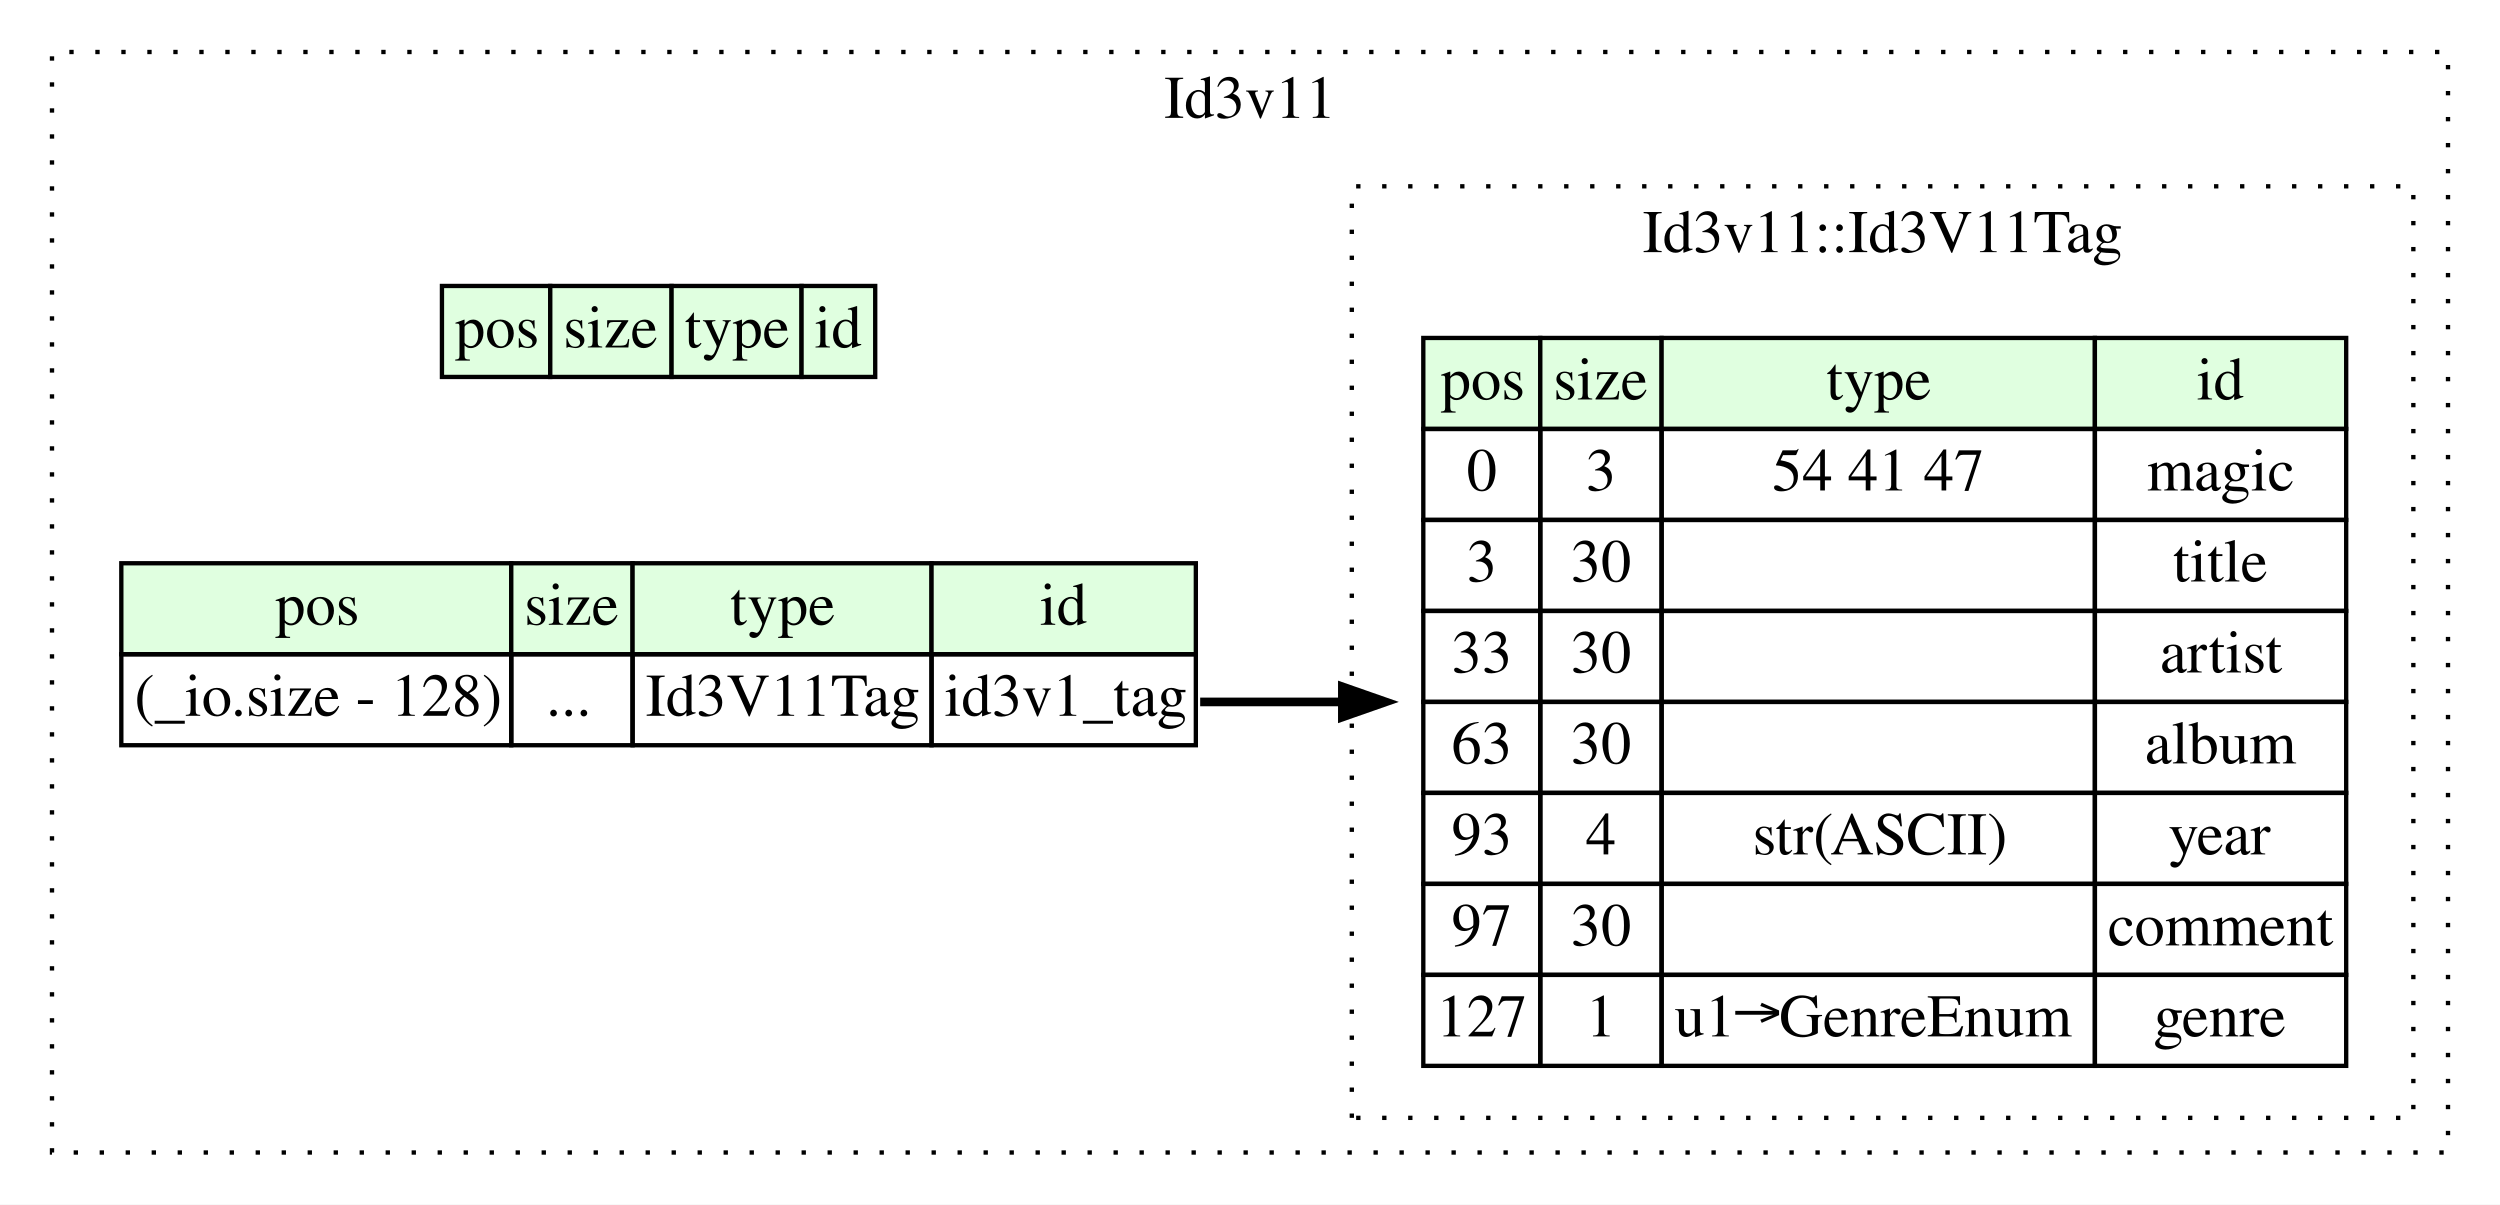
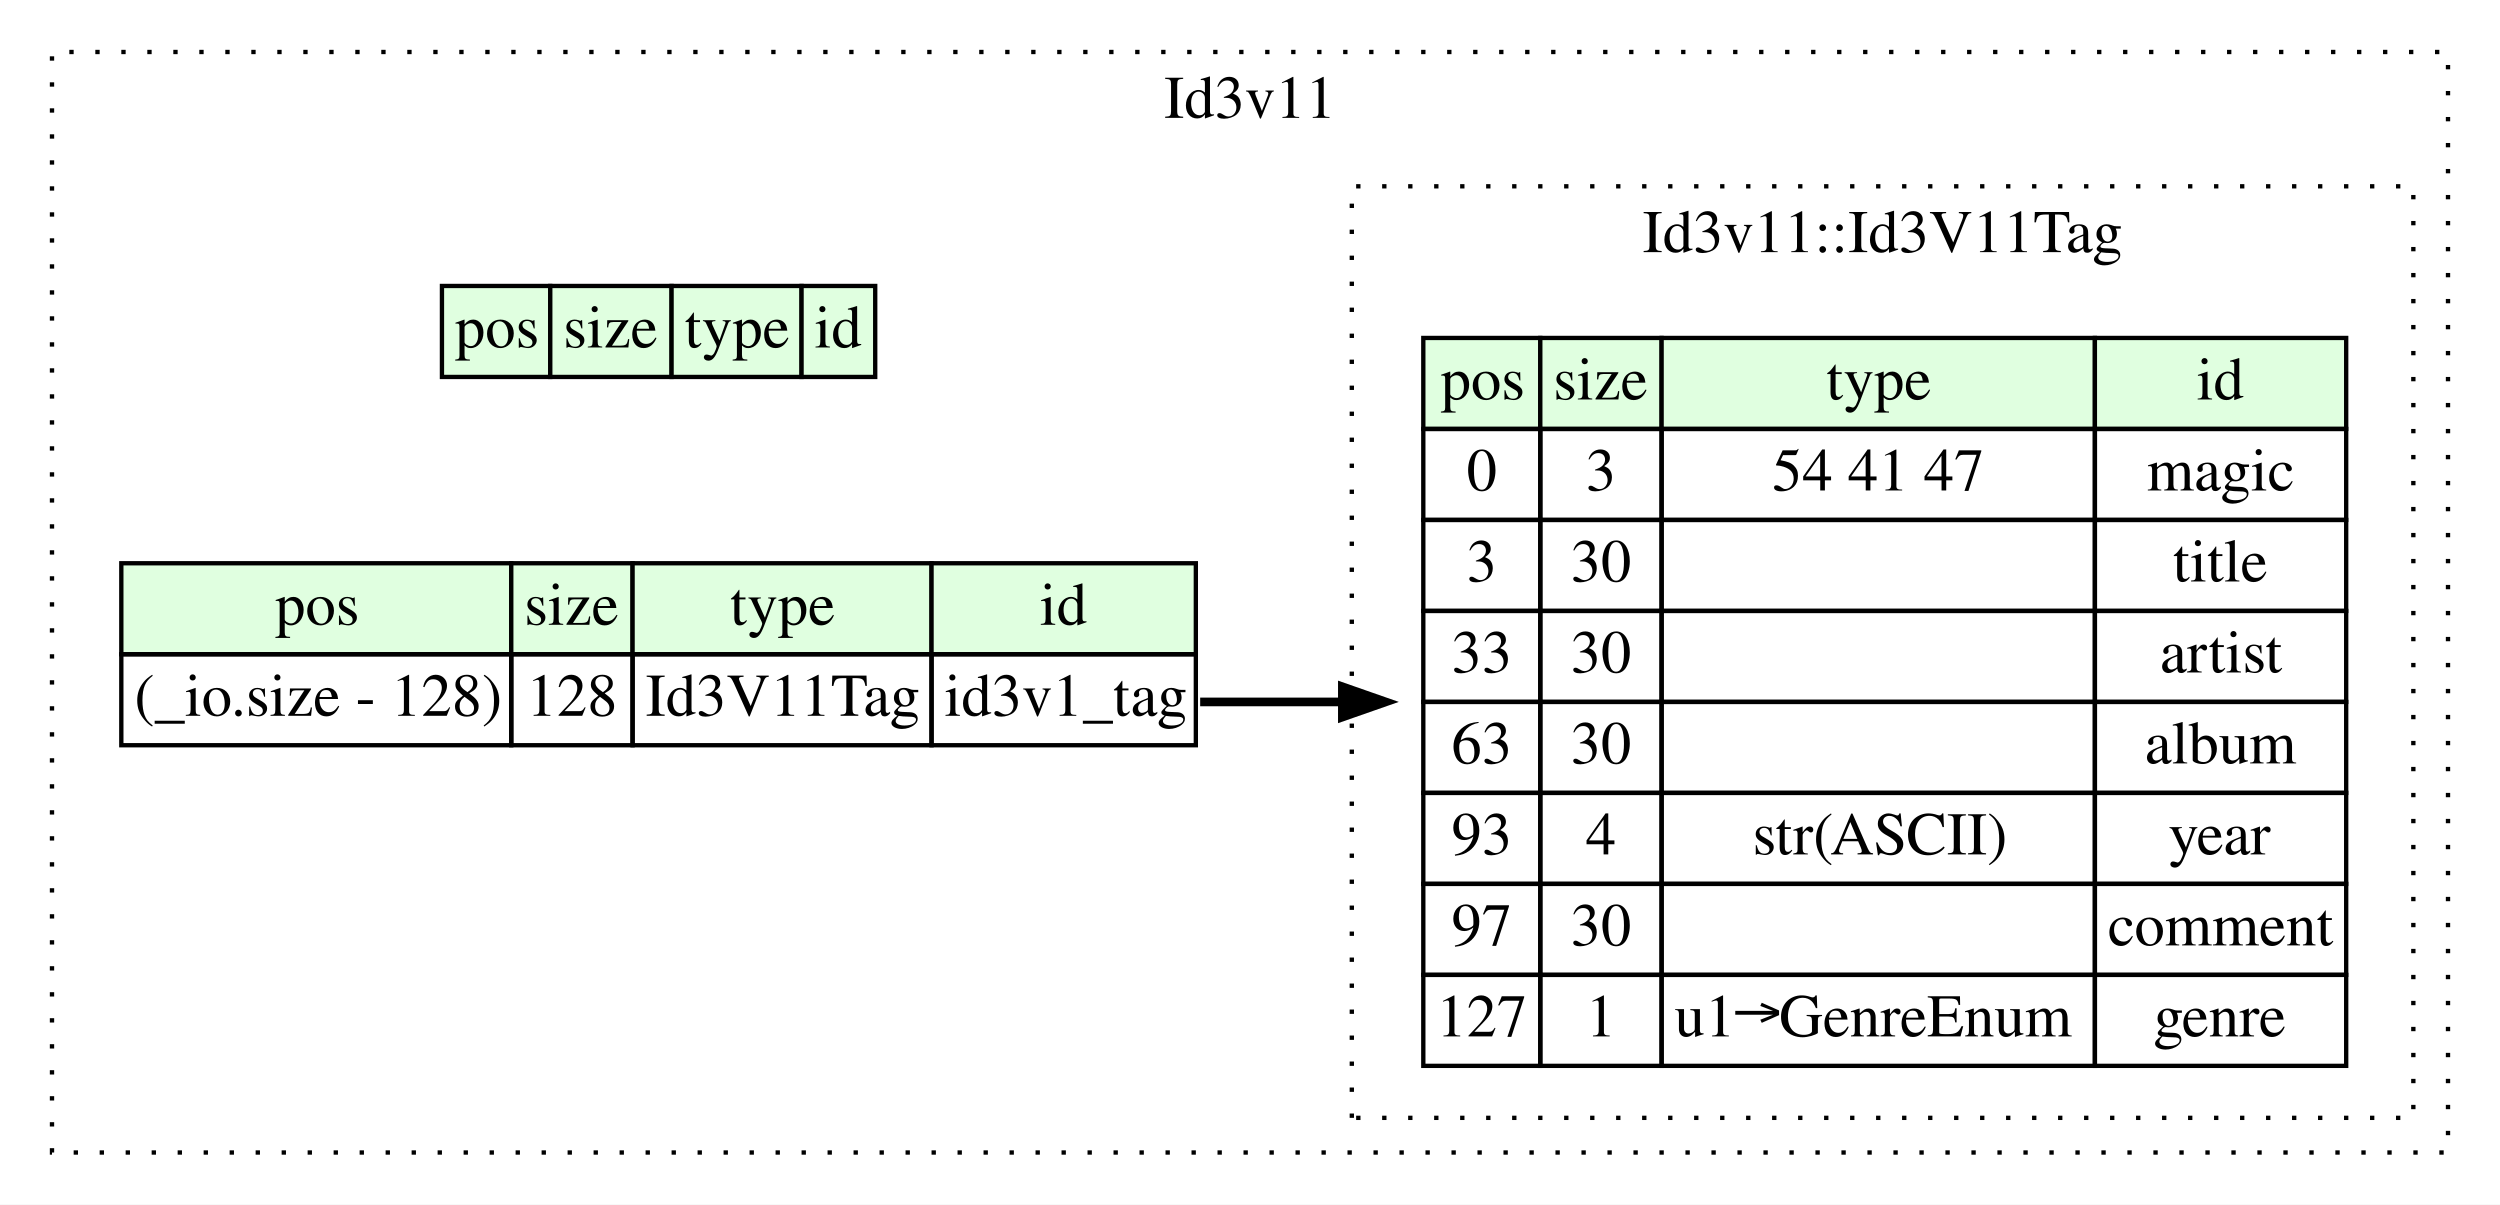
<svg xmlns="http://www.w3.org/2000/svg" width="577pt" height="278pt" viewBox="0.00 0.00 577.00 278.00">
  <g id="graph0" class="graph" transform="scale(1 1) rotate(0) translate(4 274)">
    <polygon fill="white" stroke="none" points="-4,4 -4,-274 573,-274 573,4 -4,4" />
    <g id="clust1" class="cluster">
      <polygon fill="none" stroke="black" stroke-dasharray="1,5" points="8,-8 8,-262 561,-262 561,-8 8,-8" />
      <text text-anchor="middle" x="284.5" y="-246.8" font-family="Times,serif" font-size="14.00">Id3v11</text>
    </g>
    <g id="clust2" class="cluster">
      <polygon fill="none" stroke="black" stroke-dasharray="1,5" points="308,-16 308,-231 553,-231 553,-16 308,-16" />
      <text text-anchor="middle" x="430.5" y="-215.8" font-family="Times,serif" font-size="14.00">Id3v11::Id3V11Tag</text>
    </g>
    <g id="node1" class="node">
      <polygon fill="#e0ffe0" stroke="none" points="98,-187 98,-208 123,-208 123,-187 98,-187" />
      <polygon fill="none" stroke="black" points="98,-187 98,-208 123,-208 123,-187 98,-187" />
      <text text-anchor="start" x="101" y="-193.8" font-family="Times,serif" font-size="14.00">pos</text>
      <polygon fill="#e0ffe0" stroke="none" points="123,-187 123,-208 151,-208 151,-187 123,-187" />
      <polygon fill="none" stroke="black" points="123,-187 123,-208 151,-208 151,-187 123,-187" />
      <text text-anchor="start" x="126" y="-193.8" font-family="Times,serif" font-size="14.00">size</text>
      <polygon fill="#e0ffe0" stroke="none" points="151,-187 151,-208 181,-208 181,-187 151,-187" />
      <polygon fill="none" stroke="black" points="151,-187 151,-208 181,-208 181,-187 151,-187" />
      <text text-anchor="start" x="154" y="-193.8" font-family="Times,serif" font-size="14.00">type</text>
      <polygon fill="#e0ffe0" stroke="none" points="181,-187 181,-208 198,-208 198,-187 181,-187" />
      <polygon fill="none" stroke="black" points="181,-187 181,-208 198,-208 198,-187 181,-187" />
      <text text-anchor="start" x="184" y="-193.8" font-family="Times,serif" font-size="14.00">id</text>
    </g>
    <g id="node2" class="node">
      <polygon fill="#e0ffe0" stroke="none" points="24,-123 24,-144 114,-144 114,-123 24,-123" />
      <polygon fill="none" stroke="black" points="24,-123 24,-144 114,-144 114,-123 24,-123" />
      <text text-anchor="start" x="59.5" y="-129.8" font-family="Times,serif" font-size="14.00">pos</text>
      <polygon fill="#e0ffe0" stroke="none" points="114,-123 114,-144 142,-144 142,-123 114,-123" />
      <polygon fill="none" stroke="black" points="114,-123 114,-144 142,-144 142,-123 114,-123" />
      <text text-anchor="start" x="117" y="-129.8" font-family="Times,serif" font-size="14.00">size</text>
      <polygon fill="#e0ffe0" stroke="none" points="142,-123 142,-144 211,-144 211,-123 142,-123" />
      <polygon fill="none" stroke="black" points="142,-123 142,-144 211,-144 211,-123 142,-123" />
      <text text-anchor="start" x="164.5" y="-129.8" font-family="Times,serif" font-size="14.00">type</text>
      <polygon fill="#e0ffe0" stroke="none" points="211,-123 211,-144 272,-144 272,-123 211,-123" />
      <polygon fill="none" stroke="black" points="211,-123 211,-144 272,-144 272,-123 211,-123" />
      <text text-anchor="start" x="236" y="-129.8" font-family="Times,serif" font-size="14.00">id</text>
      <polygon fill="none" stroke="black" points="24,-102 24,-123 114,-123 114,-102 24,-102" />
      <text text-anchor="start" x="27" y="-108.8" font-family="Times,serif" font-size="14.00">(_io.size - 128)</text>
      <polygon fill="none" stroke="black" points="114,-102 114,-123 142,-123 142,-102 114,-102" />
-       <text text-anchor="start" x="122" y="-108.8" font-family="Times,serif" font-size="14.00">...</text>
+       <text text-anchor="start" x="117.5" y="-108.8" font-family="Times,serif" font-size="14.00">128</text>
      <polygon fill="none" stroke="black" points="142,-102 142,-123 211,-123 211,-102 142,-102" />
      <text text-anchor="start" x="145" y="-108.8" font-family="Times,serif" font-size="14.00">Id3V11Tag</text>
      <polygon fill="none" stroke="black" points="211,-102 211,-123 272,-123 272,-102 211,-102" />
      <text text-anchor="start" x="214" y="-108.8" font-family="Times,serif" font-size="14.00">id3v1_tag</text>
    </g>
    <g id="node3" class="node">
      <polygon fill="#e0ffe0" stroke="none" points="324.5,-175 324.5,-196 351.5,-196 351.5,-175 324.5,-175" />
      <polygon fill="none" stroke="black" points="324.5,-175 324.5,-196 351.5,-196 351.5,-175 324.5,-175" />
      <text text-anchor="start" x="328.5" y="-181.8" font-family="Times,serif" font-size="14.00">pos</text>
      <polygon fill="#e0ffe0" stroke="none" points="351.5,-175 351.5,-196 379.5,-196 379.5,-175 351.5,-175" />
      <polygon fill="none" stroke="black" points="351.5,-175 351.5,-196 379.5,-196 379.5,-175 351.5,-175" />
      <text text-anchor="start" x="354.5" y="-181.8" font-family="Times,serif" font-size="14.00">size</text>
      <polygon fill="#e0ffe0" stroke="none" points="379.5,-175 379.5,-196 479.5,-196 479.5,-175 379.5,-175" />
      <polygon fill="none" stroke="black" points="379.5,-175 379.5,-196 479.5,-196 479.5,-175 379.5,-175" />
      <text text-anchor="start" x="417.5" y="-181.8" font-family="Times,serif" font-size="14.00">type</text>
      <polygon fill="#e0ffe0" stroke="none" points="479.5,-175 479.5,-196 537.5,-196 537.5,-175 479.5,-175" />
      <polygon fill="none" stroke="black" points="479.5,-175 479.5,-196 537.5,-196 537.5,-175 479.5,-175" />
      <text text-anchor="start" x="503" y="-181.8" font-family="Times,serif" font-size="14.00">id</text>
      <polygon fill="none" stroke="black" points="324.5,-154 324.5,-175 351.5,-175 351.5,-154 324.5,-154" />
      <text text-anchor="start" x="334.5" y="-160.8" font-family="Times,serif" font-size="14.00">0</text>
      <polygon fill="none" stroke="black" points="351.5,-154 351.5,-175 379.5,-175 379.5,-154 351.5,-154" />
      <text text-anchor="start" x="362" y="-160.8" font-family="Times,serif" font-size="14.00">3</text>
      <polygon fill="none" stroke="black" points="379.5,-154 379.5,-175 479.5,-175 479.5,-154 379.5,-154" />
      <text text-anchor="start" x="405" y="-160.8" font-family="Times,serif" font-size="14.00">54 41 47</text>
      <polygon fill="none" stroke="black" points="479.5,-154 479.5,-175 537.5,-175 537.5,-154 479.5,-154" />
      <text text-anchor="start" x="491.5" y="-160.8" font-family="Times,serif" font-size="14.00">magic</text>
      <polygon fill="none" stroke="black" points="324.5,-133 324.5,-154 351.5,-154 351.5,-133 324.5,-133" />
      <text text-anchor="start" x="334.5" y="-139.8" font-family="Times,serif" font-size="14.00">3</text>
      <polygon fill="none" stroke="black" points="351.5,-133 351.5,-154 379.5,-154 379.5,-133 351.5,-133" />
      <text text-anchor="start" x="358.5" y="-139.8" font-family="Times,serif" font-size="14.00">30</text>
      <polygon fill="none" stroke="black" points="379.5,-133 379.5,-154 479.5,-154 479.5,-133 379.5,-133" />
      <polygon fill="none" stroke="black" points="479.5,-133 479.5,-154 537.5,-154 537.5,-133 479.5,-133" />
      <text text-anchor="start" x="497.5" y="-139.8" font-family="Times,serif" font-size="14.00">title</text>
      <polygon fill="none" stroke="black" points="324.5,-112 324.5,-133 351.5,-133 351.5,-112 324.5,-112" />
      <text text-anchor="start" x="331" y="-118.8" font-family="Times,serif" font-size="14.00">33</text>
      <polygon fill="none" stroke="black" points="351.5,-112 351.5,-133 379.5,-133 379.5,-112 351.5,-112" />
      <text text-anchor="start" x="358.5" y="-118.8" font-family="Times,serif" font-size="14.00">30</text>
      <polygon fill="none" stroke="black" points="379.5,-112 379.5,-133 479.5,-133 479.5,-112 379.5,-112" />
      <polygon fill="none" stroke="black" points="479.5,-112 479.5,-133 537.5,-133 537.5,-112 479.5,-112" />
      <text text-anchor="start" x="494.5" y="-118.8" font-family="Times,serif" font-size="14.00">artist</text>
      <polygon fill="none" stroke="black" points="324.5,-91 324.5,-112 351.5,-112 351.5,-91 324.5,-91" />
      <text text-anchor="start" x="331" y="-97.8" font-family="Times,serif" font-size="14.00">63</text>
      <polygon fill="none" stroke="black" points="351.5,-91 351.5,-112 379.5,-112 379.5,-91 351.5,-91" />
      <text text-anchor="start" x="358.5" y="-97.8" font-family="Times,serif" font-size="14.00">30</text>
      <polygon fill="none" stroke="black" points="379.5,-91 379.5,-112 479.5,-112 479.5,-91 379.5,-91" />
      <polygon fill="none" stroke="black" points="479.5,-91 479.5,-112 537.5,-112 537.5,-91 479.5,-91" />
      <text text-anchor="start" x="491" y="-97.8" font-family="Times,serif" font-size="14.00">album</text>
      <polygon fill="none" stroke="black" points="324.5,-70 324.5,-91 351.5,-91 351.5,-70 324.5,-70" />
      <text text-anchor="start" x="331" y="-76.8" font-family="Times,serif" font-size="14.00">93</text>
      <polygon fill="none" stroke="black" points="351.5,-70 351.5,-91 379.5,-91 379.5,-70 351.5,-70" />
      <text text-anchor="start" x="362" y="-76.8" font-family="Times,serif" font-size="14.00">4</text>
      <polygon fill="none" stroke="black" points="379.5,-70 379.5,-91 479.5,-91 479.5,-70 379.5,-70" />
      <text text-anchor="start" x="400.5" y="-76.8" font-family="Times,serif" font-size="14.00">str(ASCII)</text>
      <polygon fill="none" stroke="black" points="479.5,-70 479.5,-91 537.5,-91 537.5,-70 479.5,-70" />
      <text text-anchor="start" x="496.5" y="-76.8" font-family="Times,serif" font-size="14.00">year</text>
      <polygon fill="none" stroke="black" points="324.5,-49 324.5,-70 351.5,-70 351.5,-49 324.5,-49" />
      <text text-anchor="start" x="331" y="-55.8" font-family="Times,serif" font-size="14.00">97</text>
      <polygon fill="none" stroke="black" points="351.5,-49 351.5,-70 379.5,-70 379.5,-49 351.5,-49" />
      <text text-anchor="start" x="358.5" y="-55.8" font-family="Times,serif" font-size="14.00">30</text>
      <polygon fill="none" stroke="black" points="379.5,-49 379.5,-70 479.5,-70 479.5,-49 379.5,-49" />
      <polygon fill="none" stroke="black" points="479.5,-49 479.5,-70 537.5,-70 537.5,-49 479.5,-49" />
      <text text-anchor="start" x="482.5" y="-55.8" font-family="Times,serif" font-size="14.00">comment</text>
      <polygon fill="none" stroke="black" points="324.5,-28 324.5,-49 351.5,-49 351.5,-28 324.5,-28" />
      <text text-anchor="start" x="327.5" y="-34.8" font-family="Times,serif" font-size="14.00">127</text>
      <polygon fill="none" stroke="black" points="351.5,-28 351.5,-49 379.5,-49 379.5,-28 351.5,-28" />
      <text text-anchor="start" x="362" y="-34.8" font-family="Times,serif" font-size="14.00">1</text>
      <polygon fill="none" stroke="black" points="379.5,-28 379.5,-49 479.5,-49 479.5,-28 379.5,-28" />
      <text text-anchor="start" x="382.5" y="-34.8" font-family="Times,serif" font-size="14.00">u1→GenreEnum</text>
      <polygon fill="none" stroke="black" points="479.5,-28 479.5,-49 537.5,-49 537.5,-28 479.5,-28" />
      <text text-anchor="start" x="493" y="-34.8" font-family="Times,serif" font-size="14.00">genre</text>
    </g>
    <g id="edge1" class="edge">
      <path fill="none" stroke="black" stroke-width="2" d="M273,-112C283.609,-112 294.623,-112 305.671,-112" />
      <polygon fill="black" stroke="black" stroke-width="2" points="305.816,-115.5 315.816,-112 305.816,-108.5 305.816,-115.5" />
    </g>
  </g>
</svg>
